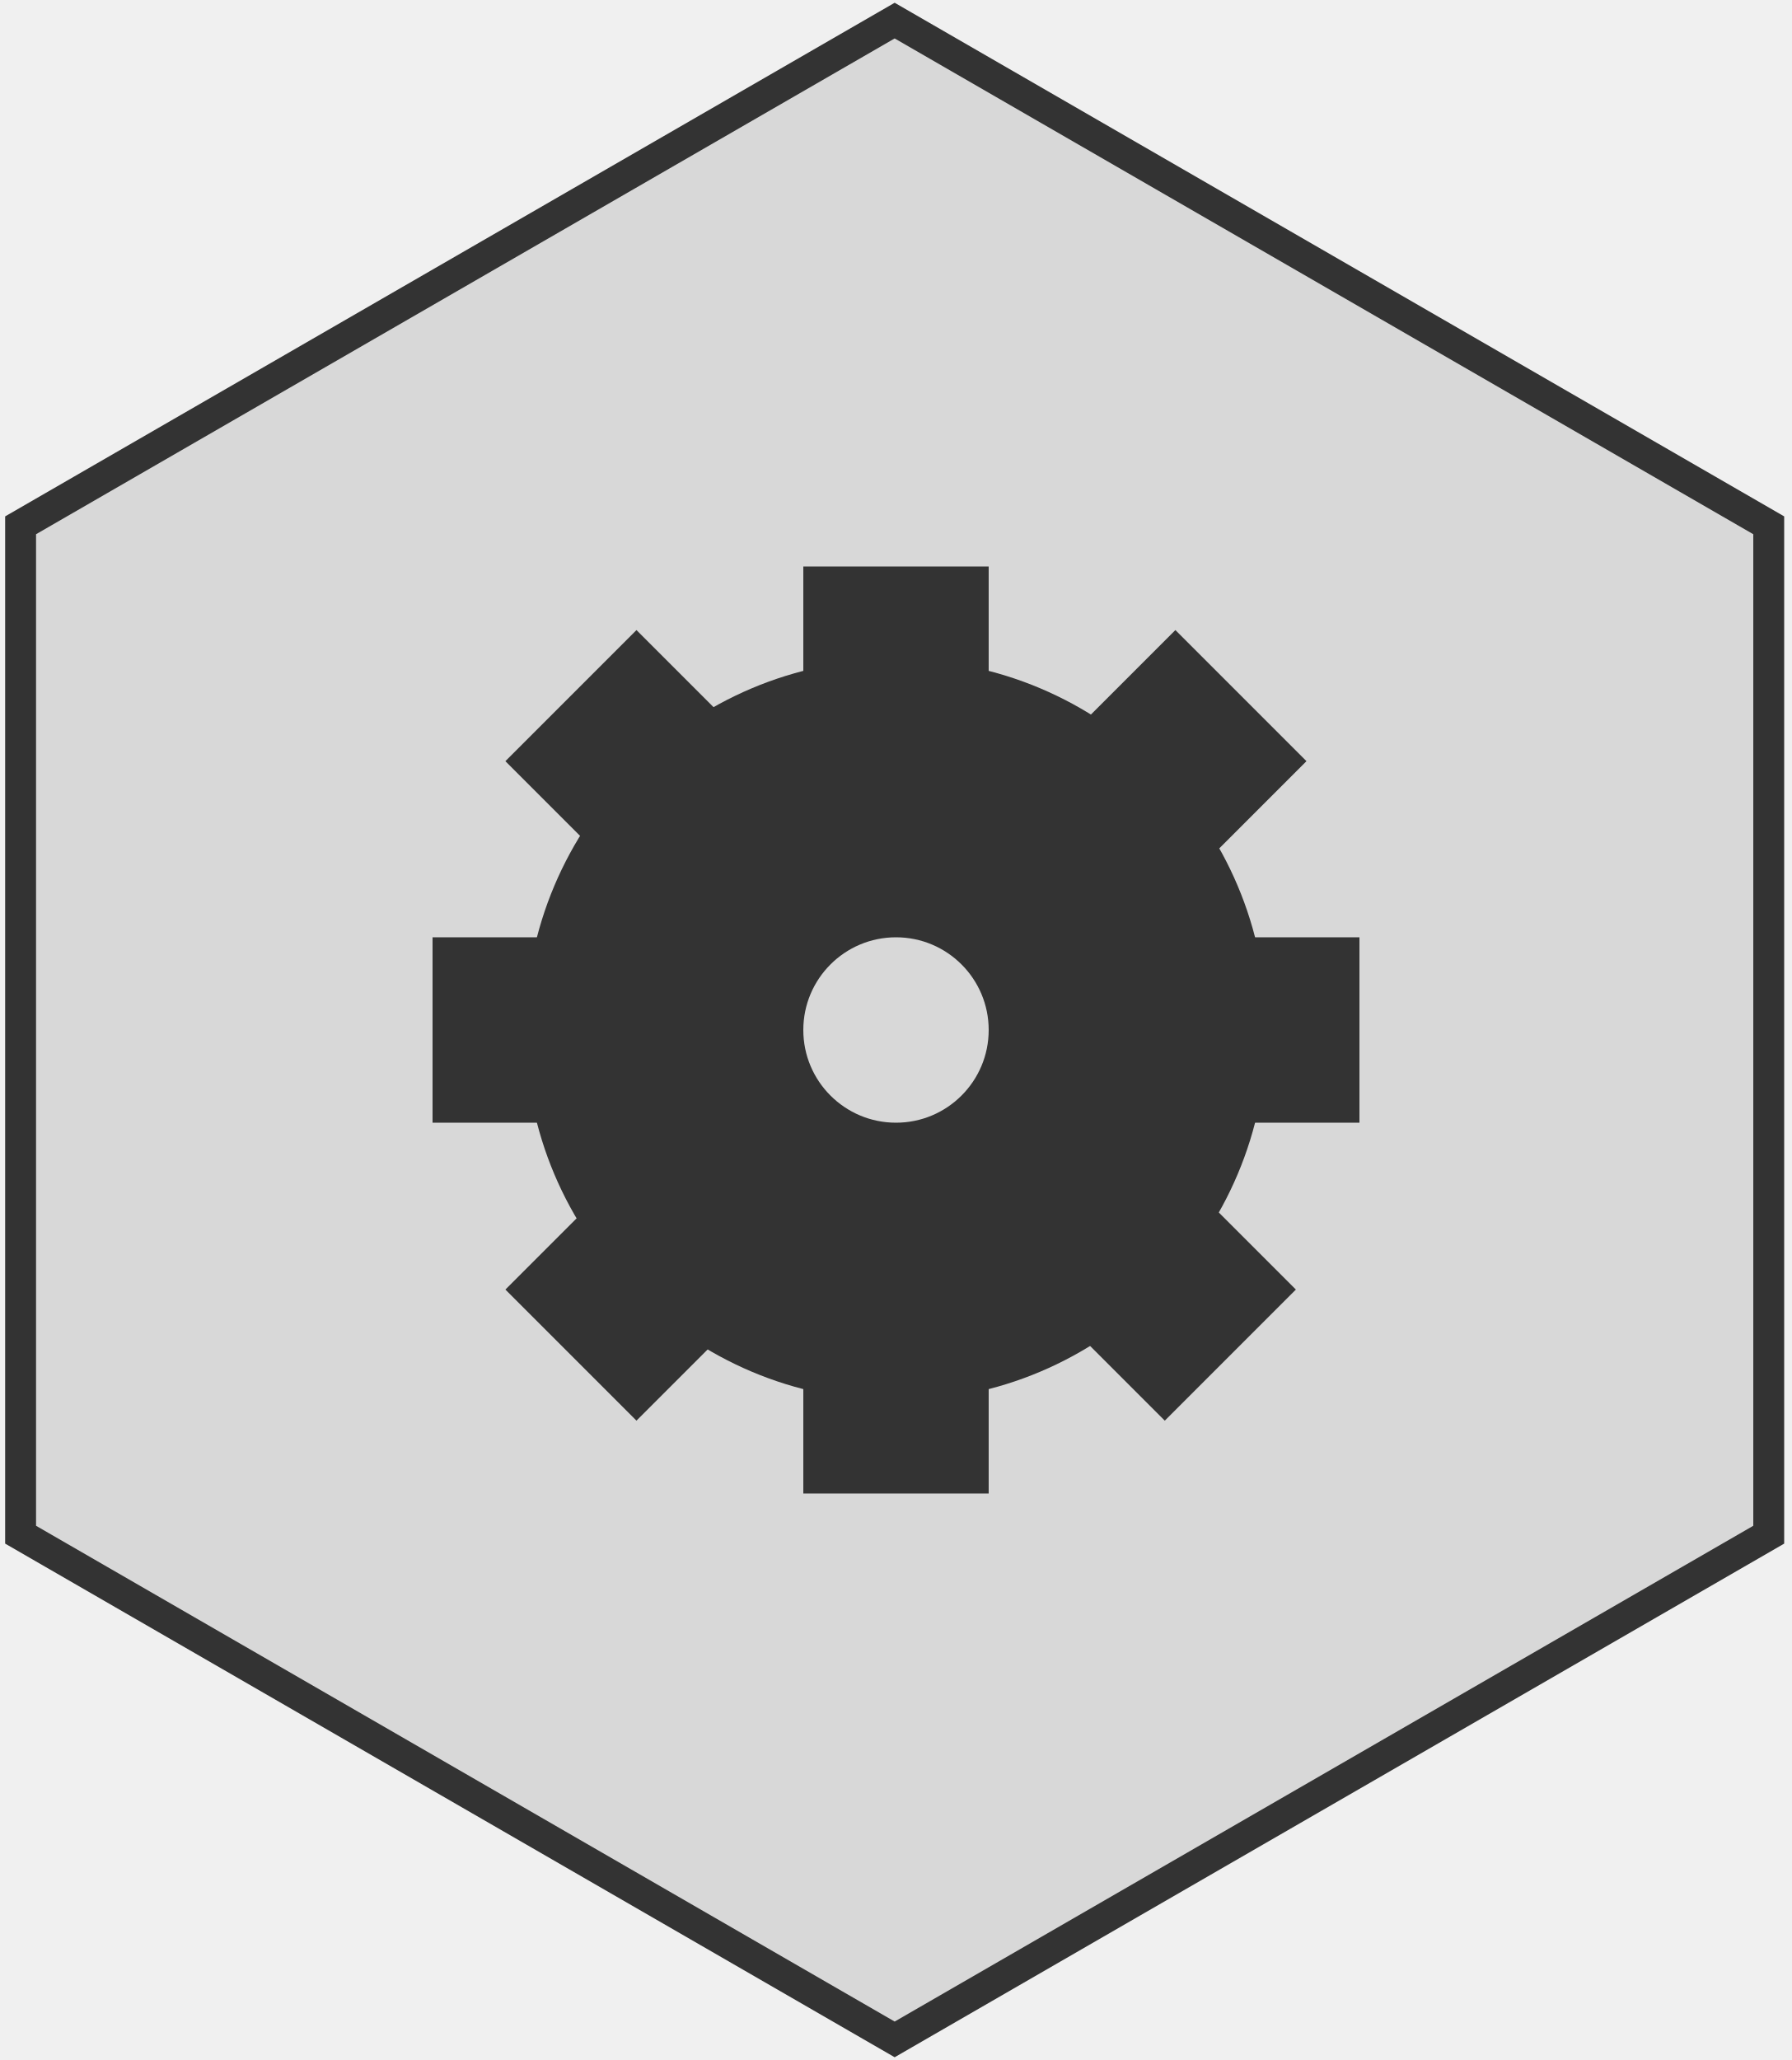
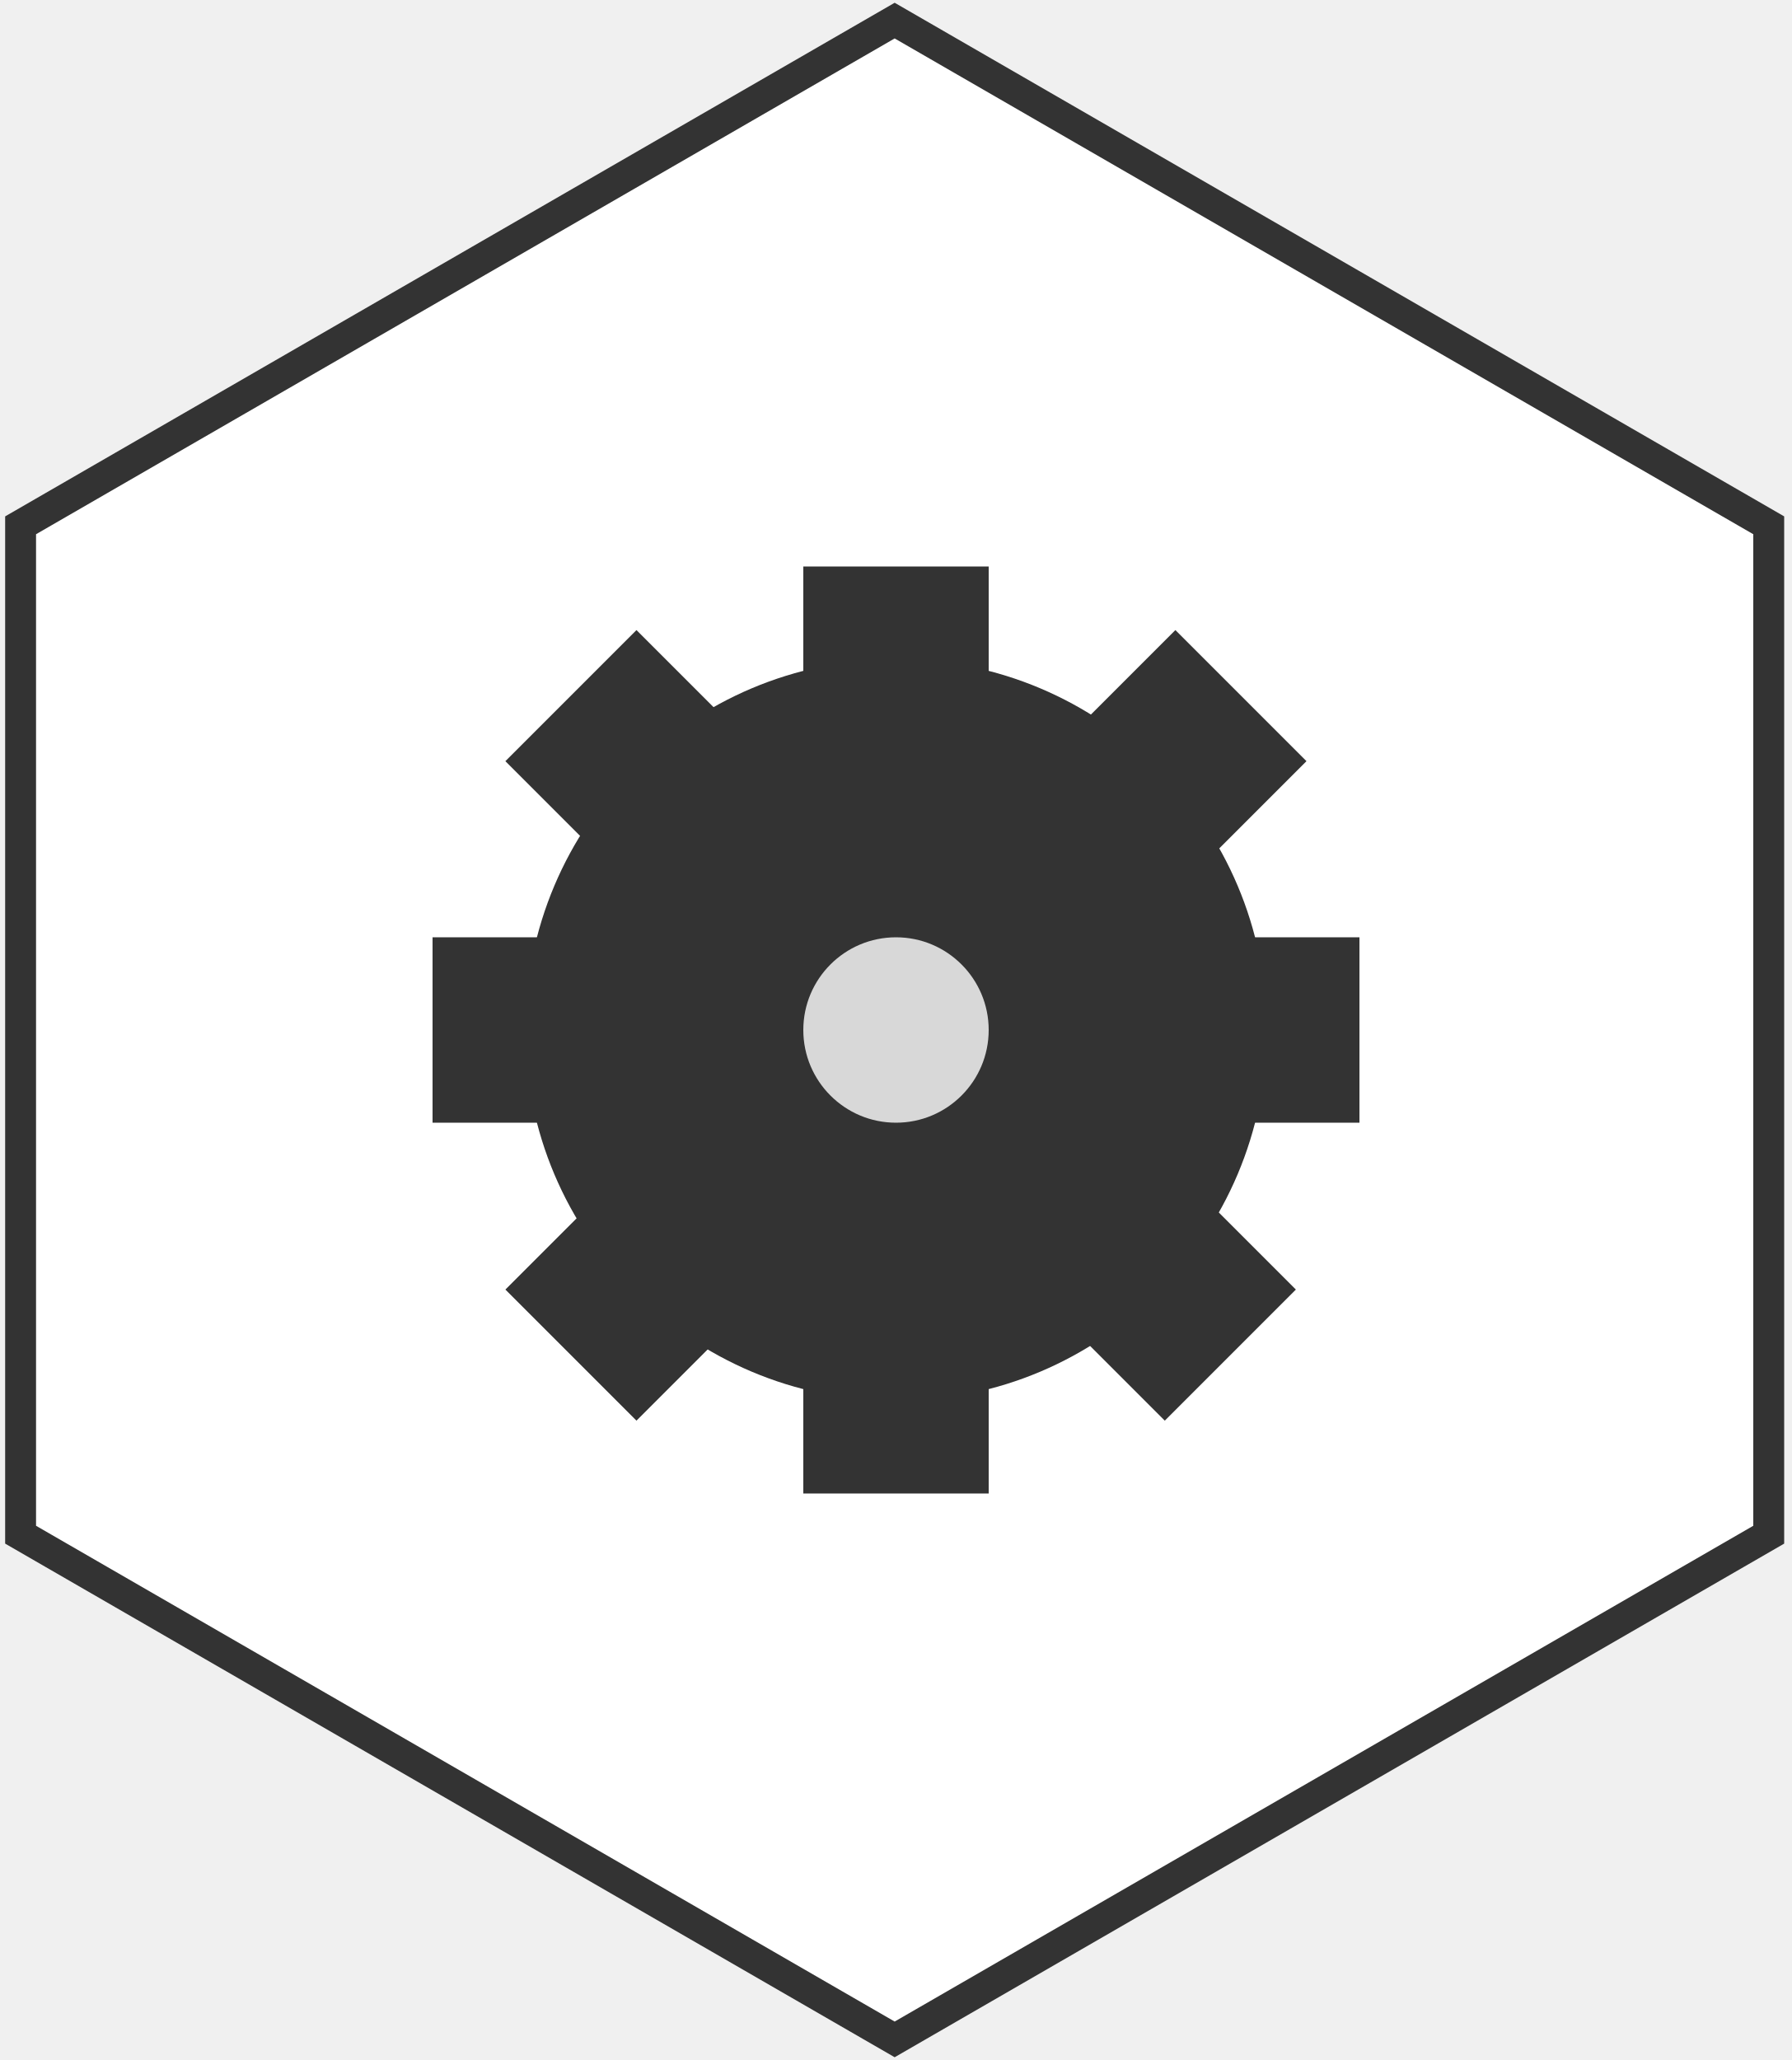
<svg xmlns="http://www.w3.org/2000/svg" viewBox="0 0 174 200" version="1.1">
  <defs />
  <g id="Page-1" stroke="none" stroke-width="1" fill="none" fill-rule="evenodd">
    <g id="Artboard" transform="translate(-52, -286)">
      <g id="backend-skill" transform="translate(54, 288)">
-         <polygon id="skillHexagon" stroke="#333333" stroke-width="3" fill="#D8D8D8" points="84.87 0 169.741 49 169.741 147 84.87 196 -5.9507364e-14 147 -1.13686838e-13 49" />
+         <polygon id="skillHexagon" stroke="#333333" stroke-width="3" fill="#FFFFFF" points="84.87 0 169.741 49 169.741 147 84.87 196 -5.9507364e-14 147 -1.13686838e-13 49" />
        <g id="gears" transform="translate(40, 53)">
          <circle id="Oval-3" fill="#333333" cx="45" cy="45" r="36" />
          <circle id="Oval-4" fill="#D8D8D8" cx="45" cy="45" r="9" />
          <rect id="Rectangle-8" fill="#333333" x="0" y="36" width="18" height="18" />
          <rect id="Rectangle-8-Copy-2" fill="#333333" x="36" y="0" width="18" height="18" />
          <rect id="Rectangle-8-Copy-3" fill="#333333" x="36" y="72" width="18" height="18" />
          <rect id="Rectangle-8-Copy-4" fill="#333333" transform="translate(19.8, 70.2) rotate(45) translate(-19.8, -70.2) " x="10.8" y="61.2" width="18" height="18" />
          <rect id="Rectangle-8-Copy-5" fill="#333333" transform="translate(71.1, 70.2) rotate(45) translate(-71.1, -70.2) " x="62.1" y="61.2" width="18" height="18" />
          <rect id="Rectangle-8-Copy-6" fill="#333333" transform="translate(72.12792, 18.9) rotate(45) translate(-72.12792, -18.9) " x="63.128" y="9.9" width="18" height="18" />
          <rect id="Rectangle-8-Copy-7" fill="#333333" transform="translate(19.8, 18.9) rotate(45) translate(-19.8, -18.9) " x="10.8" y="9.9" width="18" height="18" />
          <rect id="Rectangle-8-Copy" fill="#333333" x="72" y="36" width="18" height="18" />
        </g>
      </g>
    </g>
  </g>
</svg>
